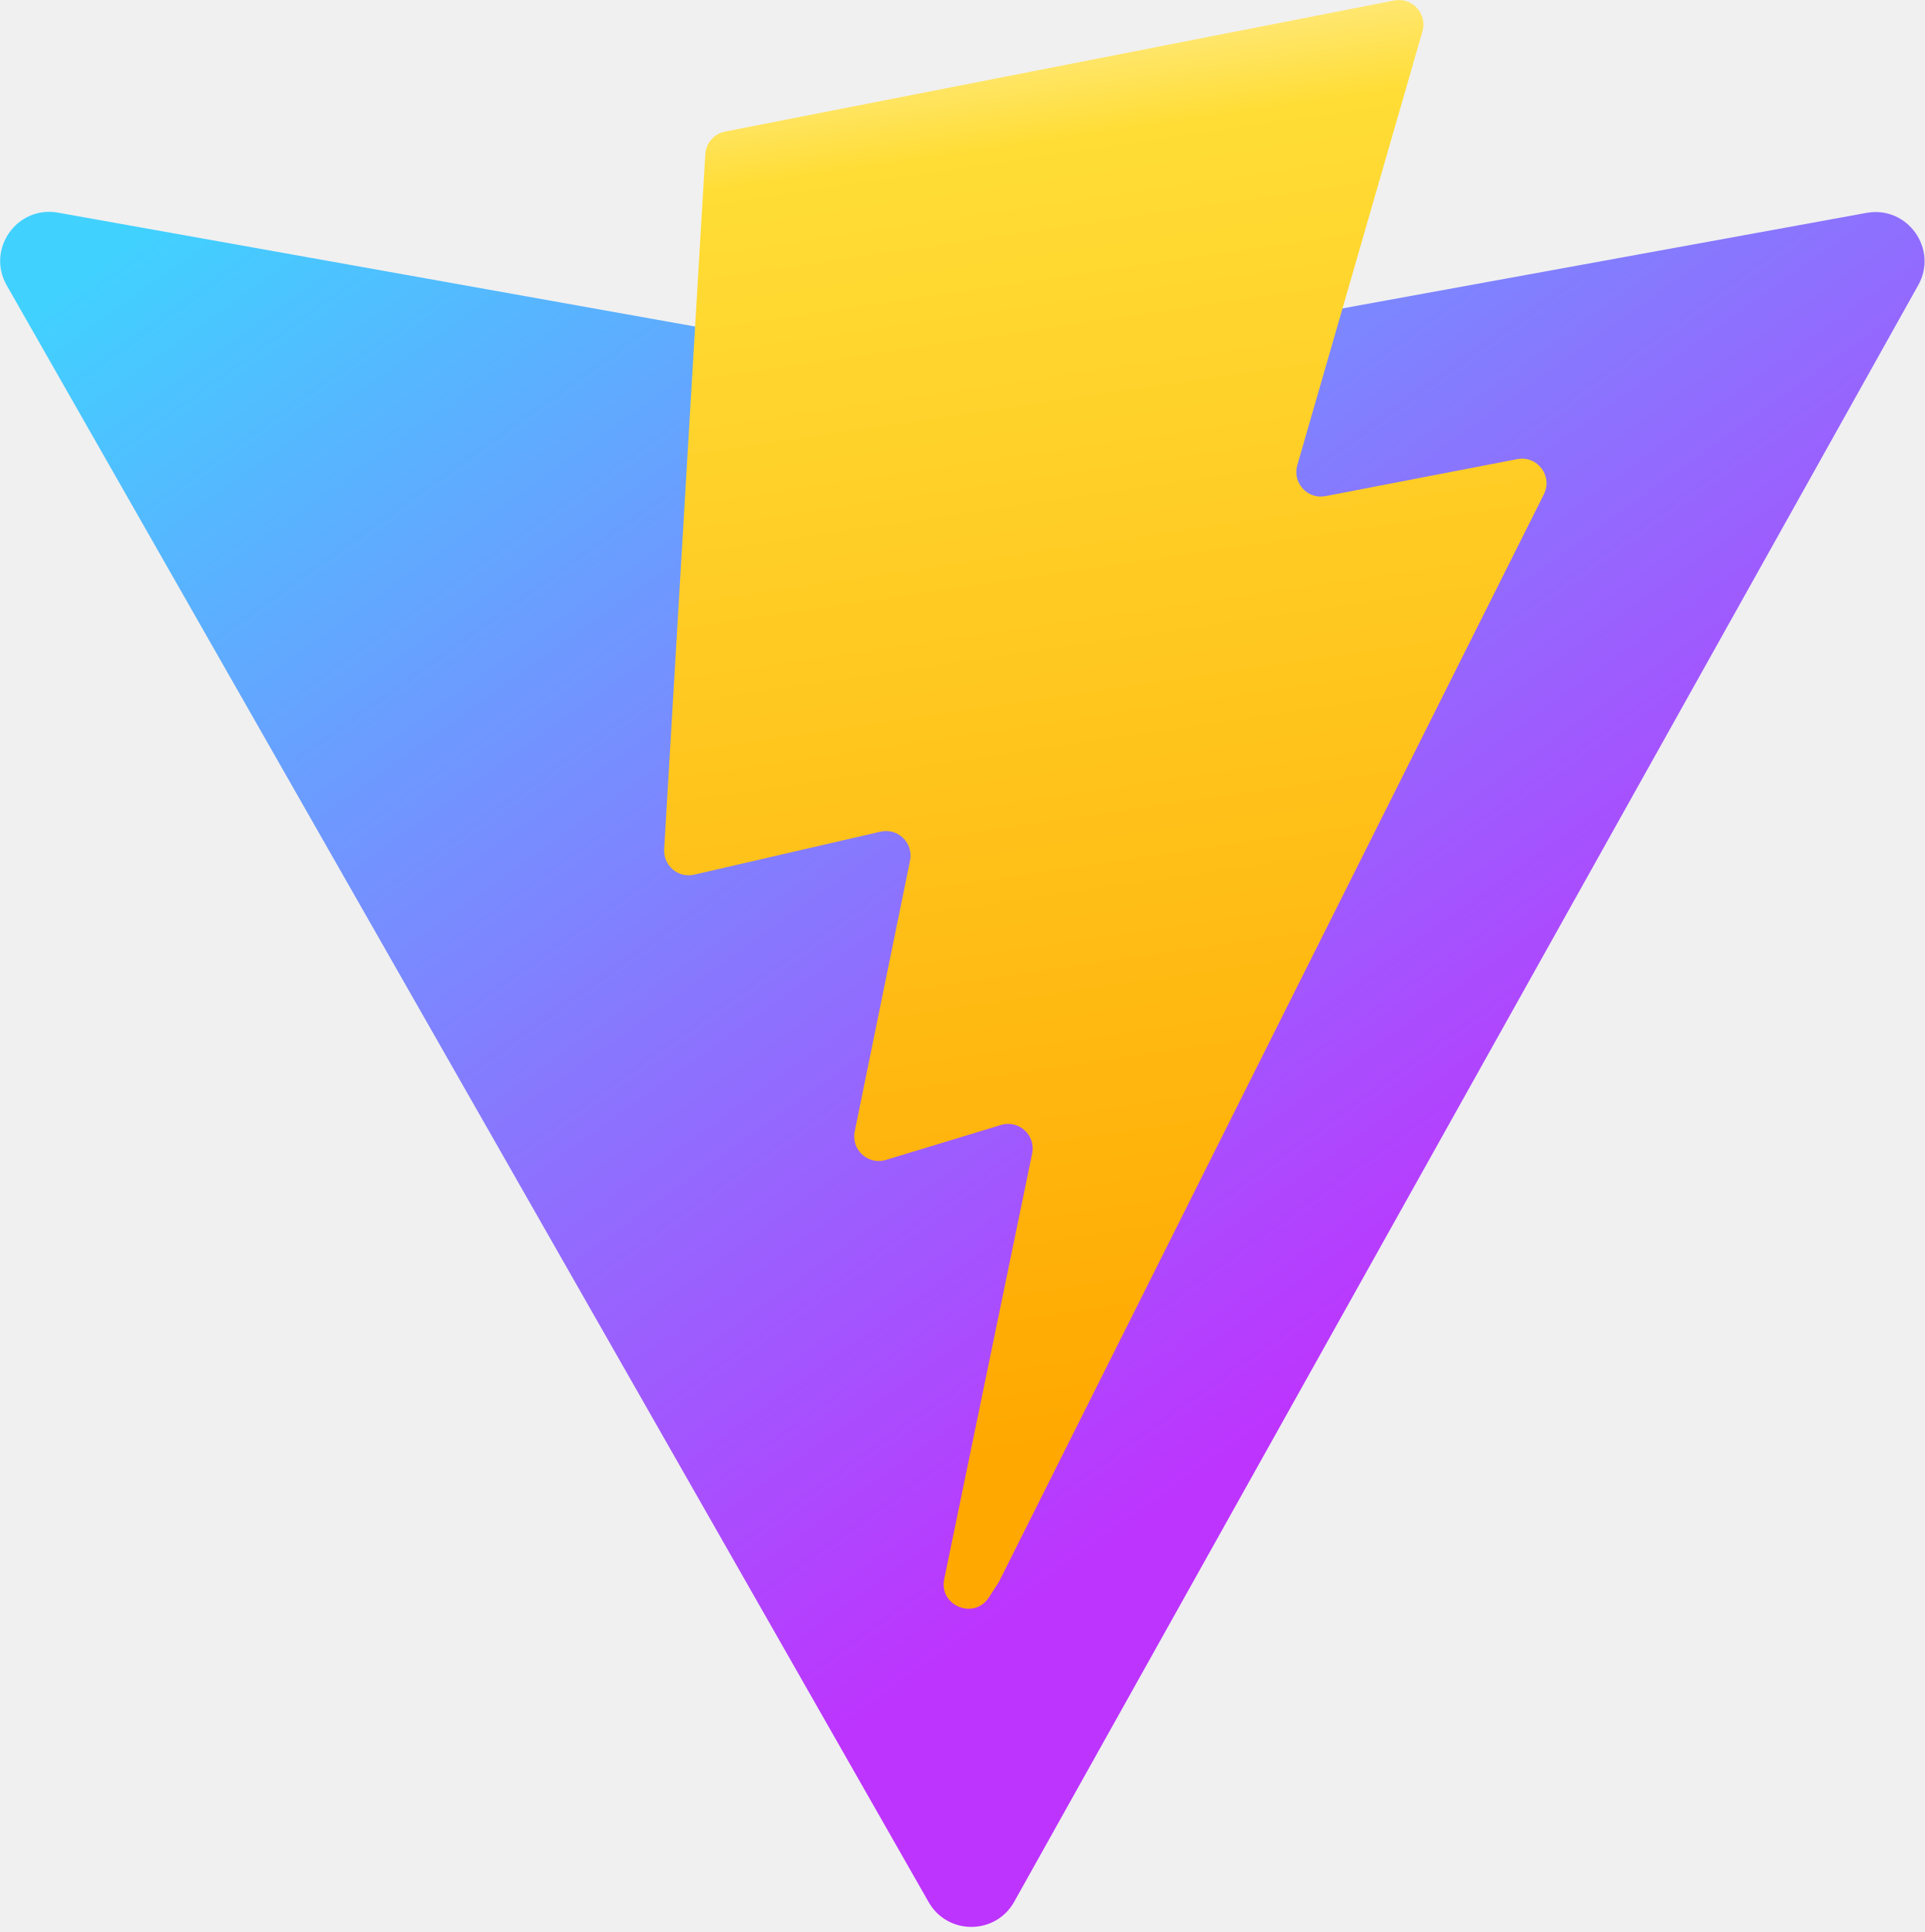
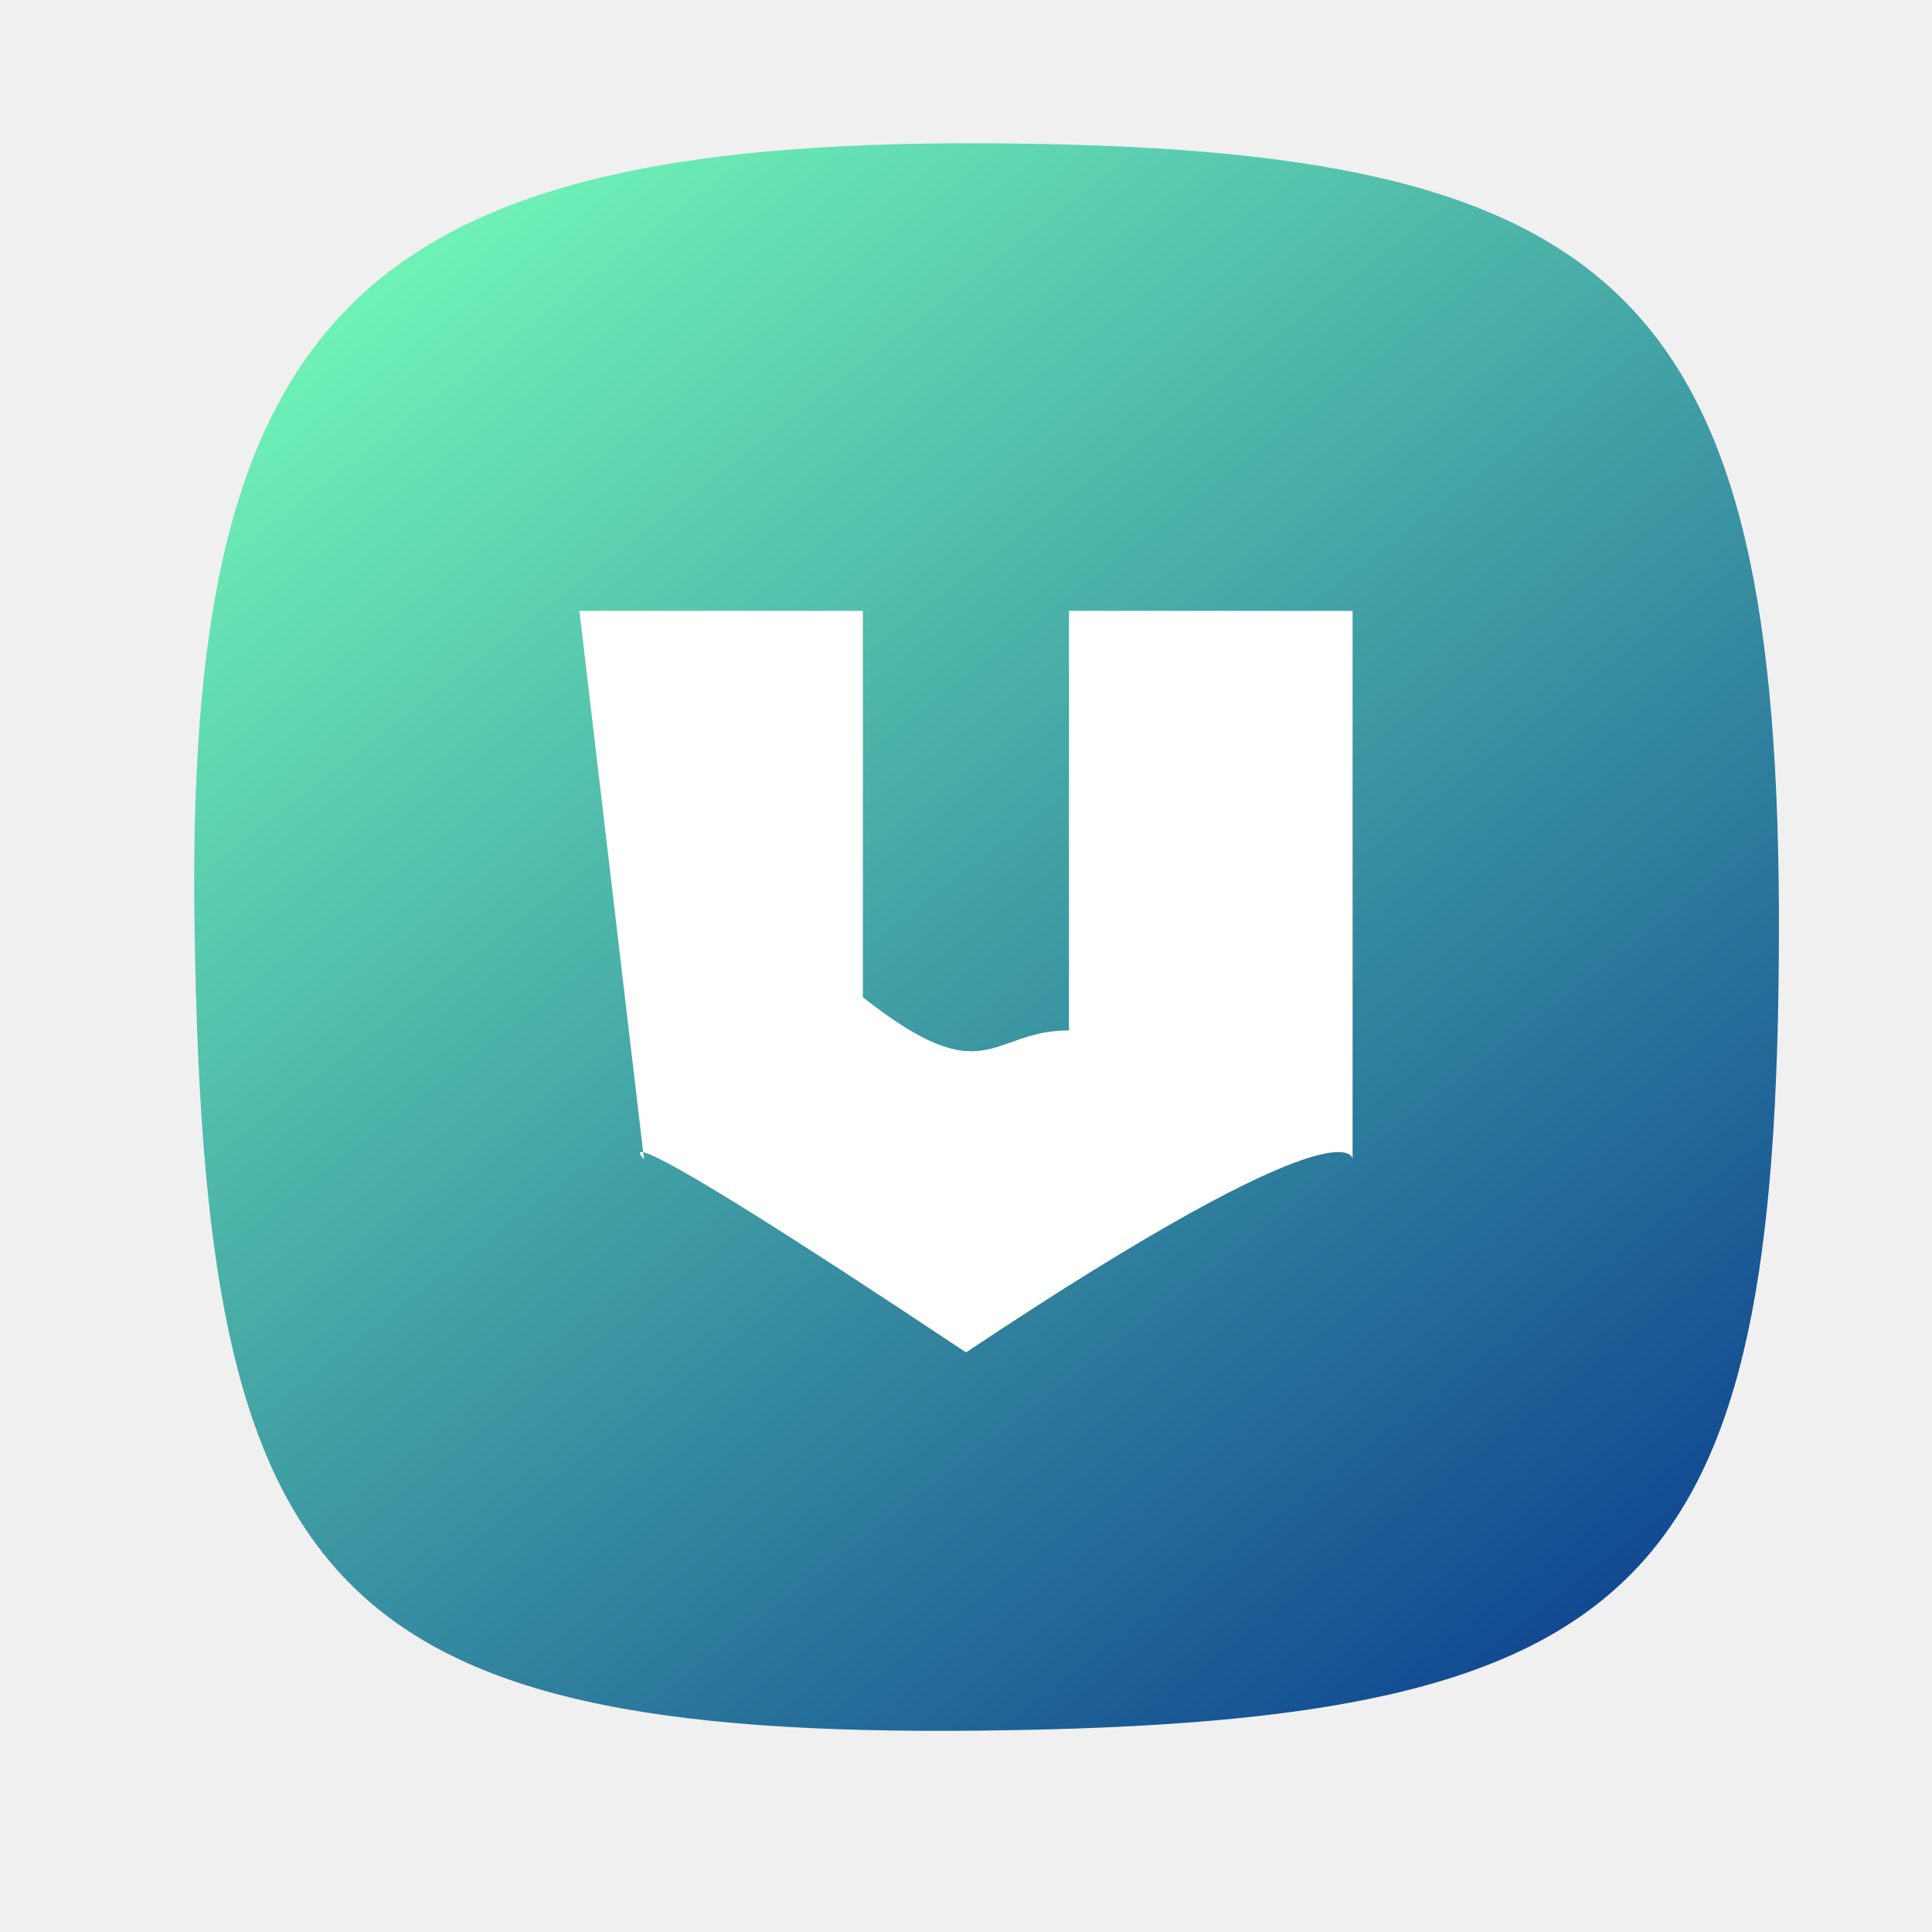
- <svg xmlns="http://www.w3.org/2000/svg" aria-hidden="true" role="img" class="iconify iconify--logos" width="31.88" height="32" preserveAspectRatio="xMidYMid meet" viewBox="0 0 256 257">
+ <svg xmlns="http://www.w3.org/2000/svg" id="eS0I1f5HcNd1" viewBox="0 0 300 300" shape-rendering="geometricPrecision" text-rendering="geometricPrecision">
  <defs>
-     <linearGradient id="IconifyId1813088fe1fbc01fb466" x1="-.828%" x2="57.636%" y1="7.652%" y2="78.411%">
-       <stop offset="0%" stop-color="#41D1FF" />
-       <stop offset="100%" stop-color="#BD34FE" />
-     </linearGradient>
-     <linearGradient id="IconifyId1813088fe1fbc01fb467" x1="43.376%" x2="50.316%" y1="2.242%" y2="89.03%">
-       <stop offset="0%" stop-color="#FFEA83" />
-       <stop offset="8.333%" stop-color="#FFDD35" />
-       <stop offset="100%" stop-color="#FFA800" />
+     <linearGradient id="eS0I1f5HcNd2-fill" x1="0.946" y1="1" x2="0.174" y2="0" spreadMethod="pad" gradientUnits="objectBoundingBox" gradientTransform="translate(0 0)">
+       <stop id="eS0I1f5HcNd2-fill-0" offset="0%" stop-color="#093b8e" />
+       <stop id="eS0I1f5HcNd2-fill-1" offset="100%" stop-color="#71f6b8" />
    </linearGradient>
  </defs>
-   <path fill="url(#IconifyId1813088fe1fbc01fb466)" d="M255.153 37.938L134.897 252.976c-2.483 4.44-8.862 4.466-11.382.048L.875 37.958c-2.746-4.814 1.371-10.646 6.827-9.67l120.385 21.517a6.537 6.537 0 0 0 2.322-.004l117.867-21.483c5.438-.991 9.574 4.796 6.877 9.62Z" />
-   <path fill="url(#IconifyId1813088fe1fbc01fb467)" d="M185.432.063L96.44 17.501a3.268 3.268 0 0 0-2.634 3.014l-5.474 92.456a3.268 3.268 0 0 0 3.997 3.378l24.777-5.718c2.318-.535 4.413 1.507 3.936 3.838l-7.361 36.047c-.495 2.426 1.782 4.5 4.151 3.78l15.304-4.649c2.372-.72 4.652 1.36 4.15 3.788l-11.698 56.621c-.732 3.542 3.979 5.473 5.943 2.437l1.313-2.028l72.516-144.72c1.215-2.423-.88-5.186-3.54-4.672l-25.505 4.922c-2.396.462-4.435-1.77-3.759-4.114l16.646-57.705c.677-2.35-1.37-4.583-3.769-4.113Z" />
+   <path d="M-103.988,-0.656C-105.3,-80.697,-83.65,-104.768,0,-104.378s104.644,19.088,104.378,104.378-16.792,103.332-104.378,104.378-102.676-19.744-103.988-105.034Z" transform="matrix(1.180665 0 0 1.180665 152.9963 145.4883)" fill="url(#eS0I1f5HcNd2-fill)" stroke-width="0" />
+   <path d="M60,108.957c0,0-.007,9.714,58.282-29.143c58.275,38.857,48.545,29.143,48.545,29.143s9.737,82.709,9.737,82.709-42.74,0-42.74,0s0-44.785,0-58.285c-18.646-14.709-19.069-4.995-31.069-4.995c0,13.5,0,63.28,0,63.28q-42.754,0-42.754,0c0,0,0-82.709,0-82.709Z" transform="matrix(-1.029977 0 0-1.029421 271.8273 292.1622)" fill="#fff" stroke-width="0" />
</svg>
